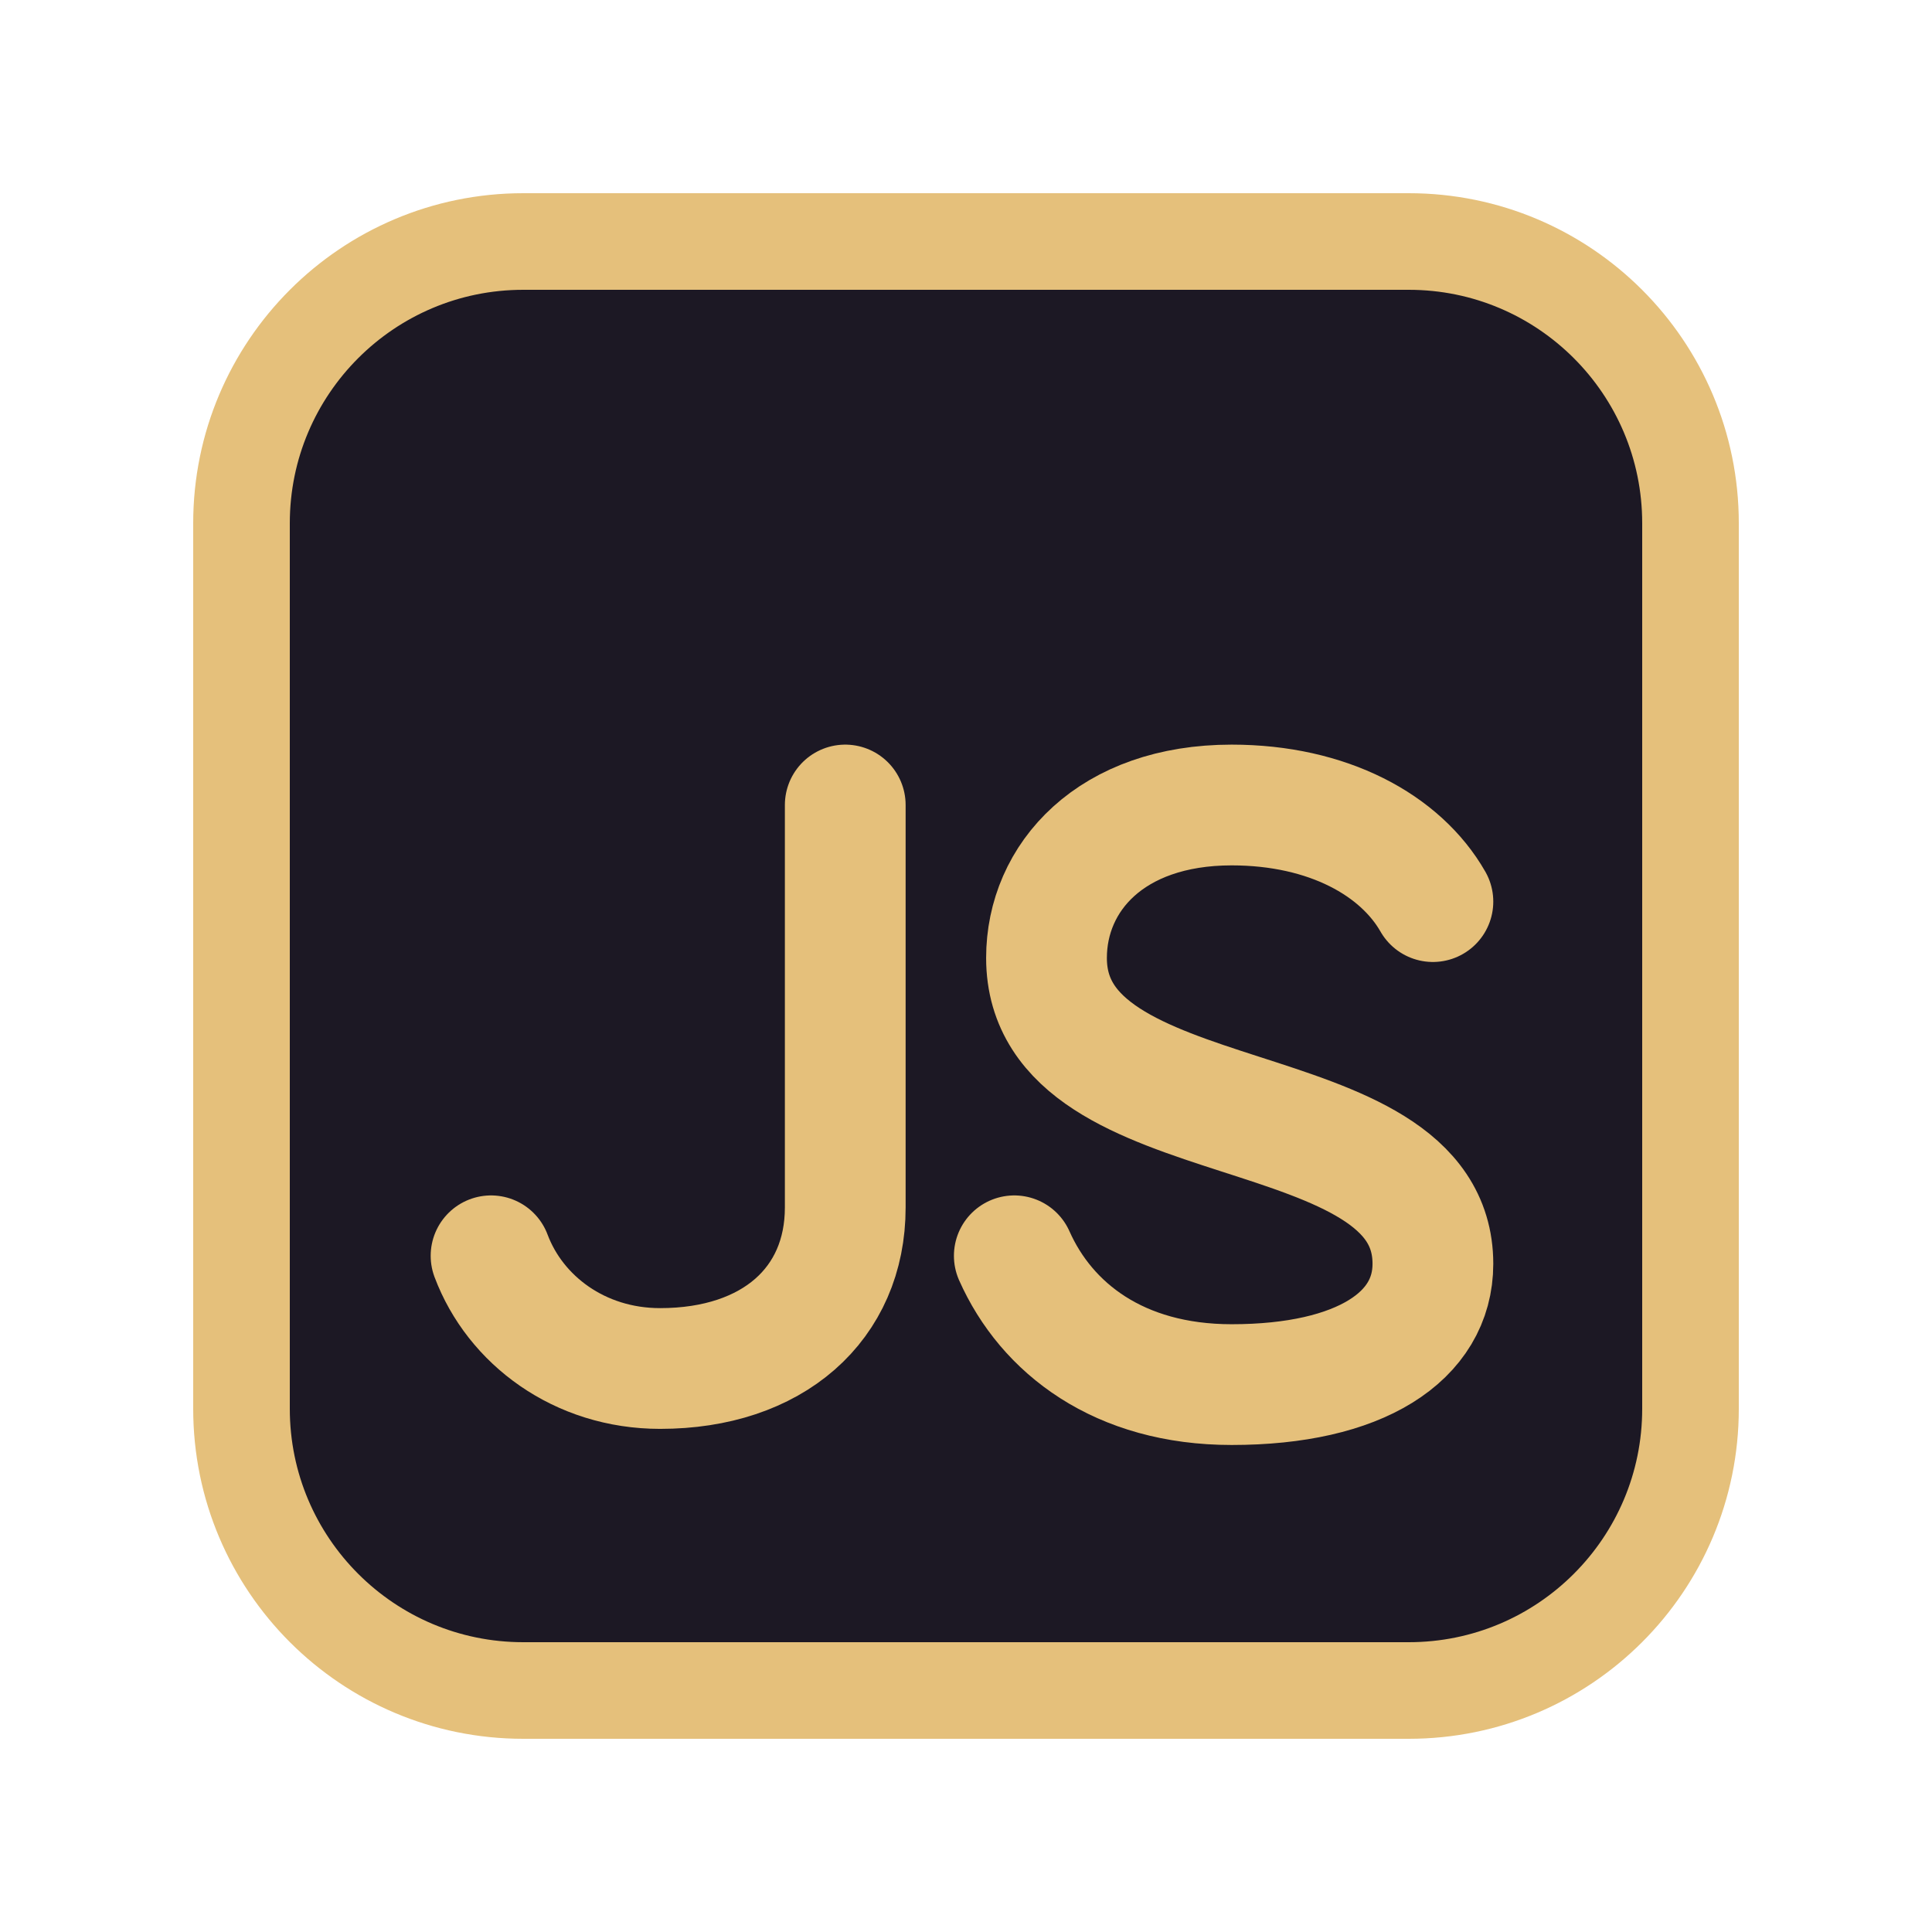
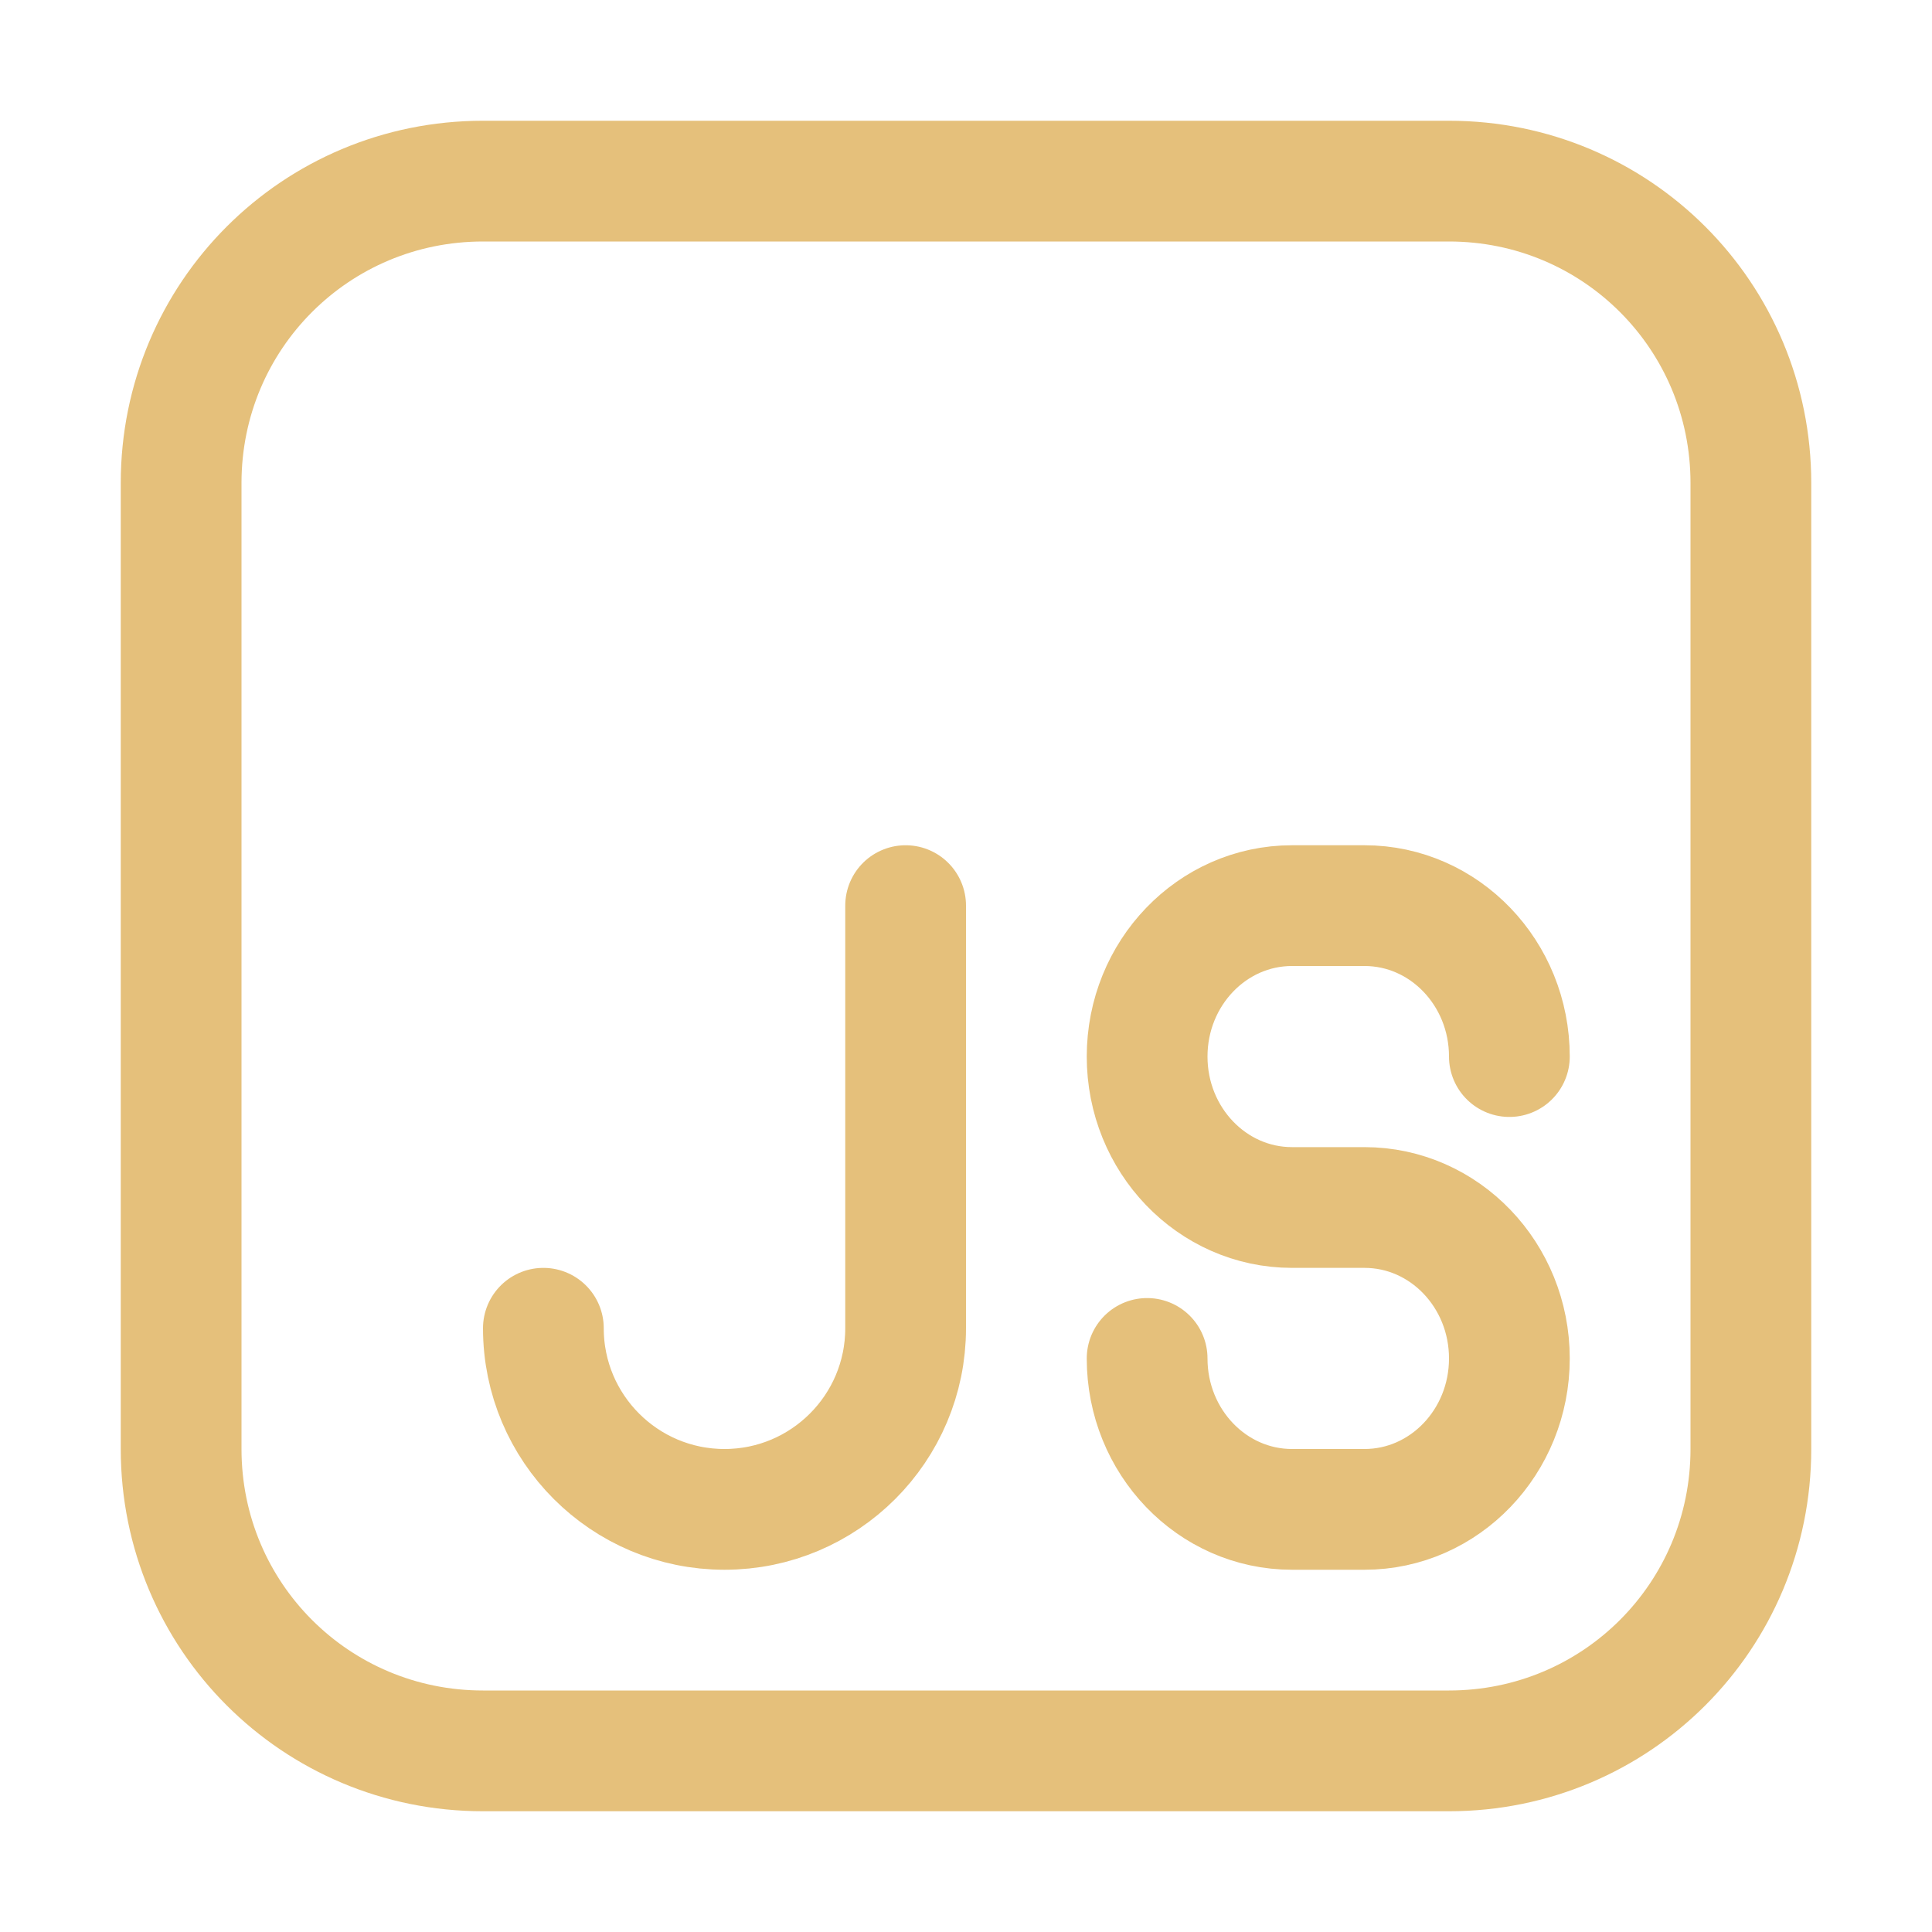
- <svg xmlns="http://www.w3.org/2000/svg" viewBox="0 0 24 24" width="24" height="24" fill="none">
-   <rect x="3" y="3" width="18" height="18" rx="3.5" fill="#1C1824" stroke="#E5C07B" stroke-width="1.2" />
-   <path d="M10.5 10V15C10.5 16.2 9.6 17 8.2 17C7.2 17 6.4 16.4 6.1 15.6" stroke="#E5C07B" stroke-width="1.5" stroke-linecap="round" />
-   <path d="M17.8 11.2C17.4 10.5 16.5 10 15.3 10C13.8 10 13 10.9 13 11.9C13 14.2 17.8 13.5 17.8 15.7C17.8 16.6 16.9 17.2 15.3 17.2C13.9 17.2 13 16.5 12.6 15.6" stroke="#E5C07B" stroke-width="1.5" stroke-linecap="round" />
+ <svg xmlns="http://www.w3.org/2000/svg" width="16" height="16" viewBox="0 0 16 16">
+   <g fill="none" stroke="#E5C07B" stroke-linecap="round" stroke-linejoin="round">
+     <path d="M4.5 11c0 .828.672 1.5 1.5 1.5.828 0 1.5-.672 1.5-1.5V7.5M12.5 8.75C12.5 8.06 11.963 7.5 11.3 7.5L10.7 7.5C10.037 7.5 9.5 8.06 9.5 8.75 9.5 9.44 10.037 10 10.7 10L11.3 10C11.963 10 12.5 10.56 12.5 11.25 12.5 11.94 11.963 12.5 11.3 12.5L10.7 12.5C10.037 12.5 9.5 11.94 9.5 11.25" />
+     <path d="m 4,1.5 h 8 c 1.385,0 2.5,1.115 2.5,2.5 v 8 c 0,1.385 -1.115,2.5 -2.5,2.5 H 4 C 2.615,14.5 1.5,13.385 1.5,12 V 4 C 1.5,2.615 2.615,1.5 4,1.5 Z" />
+   </g>
</svg>
